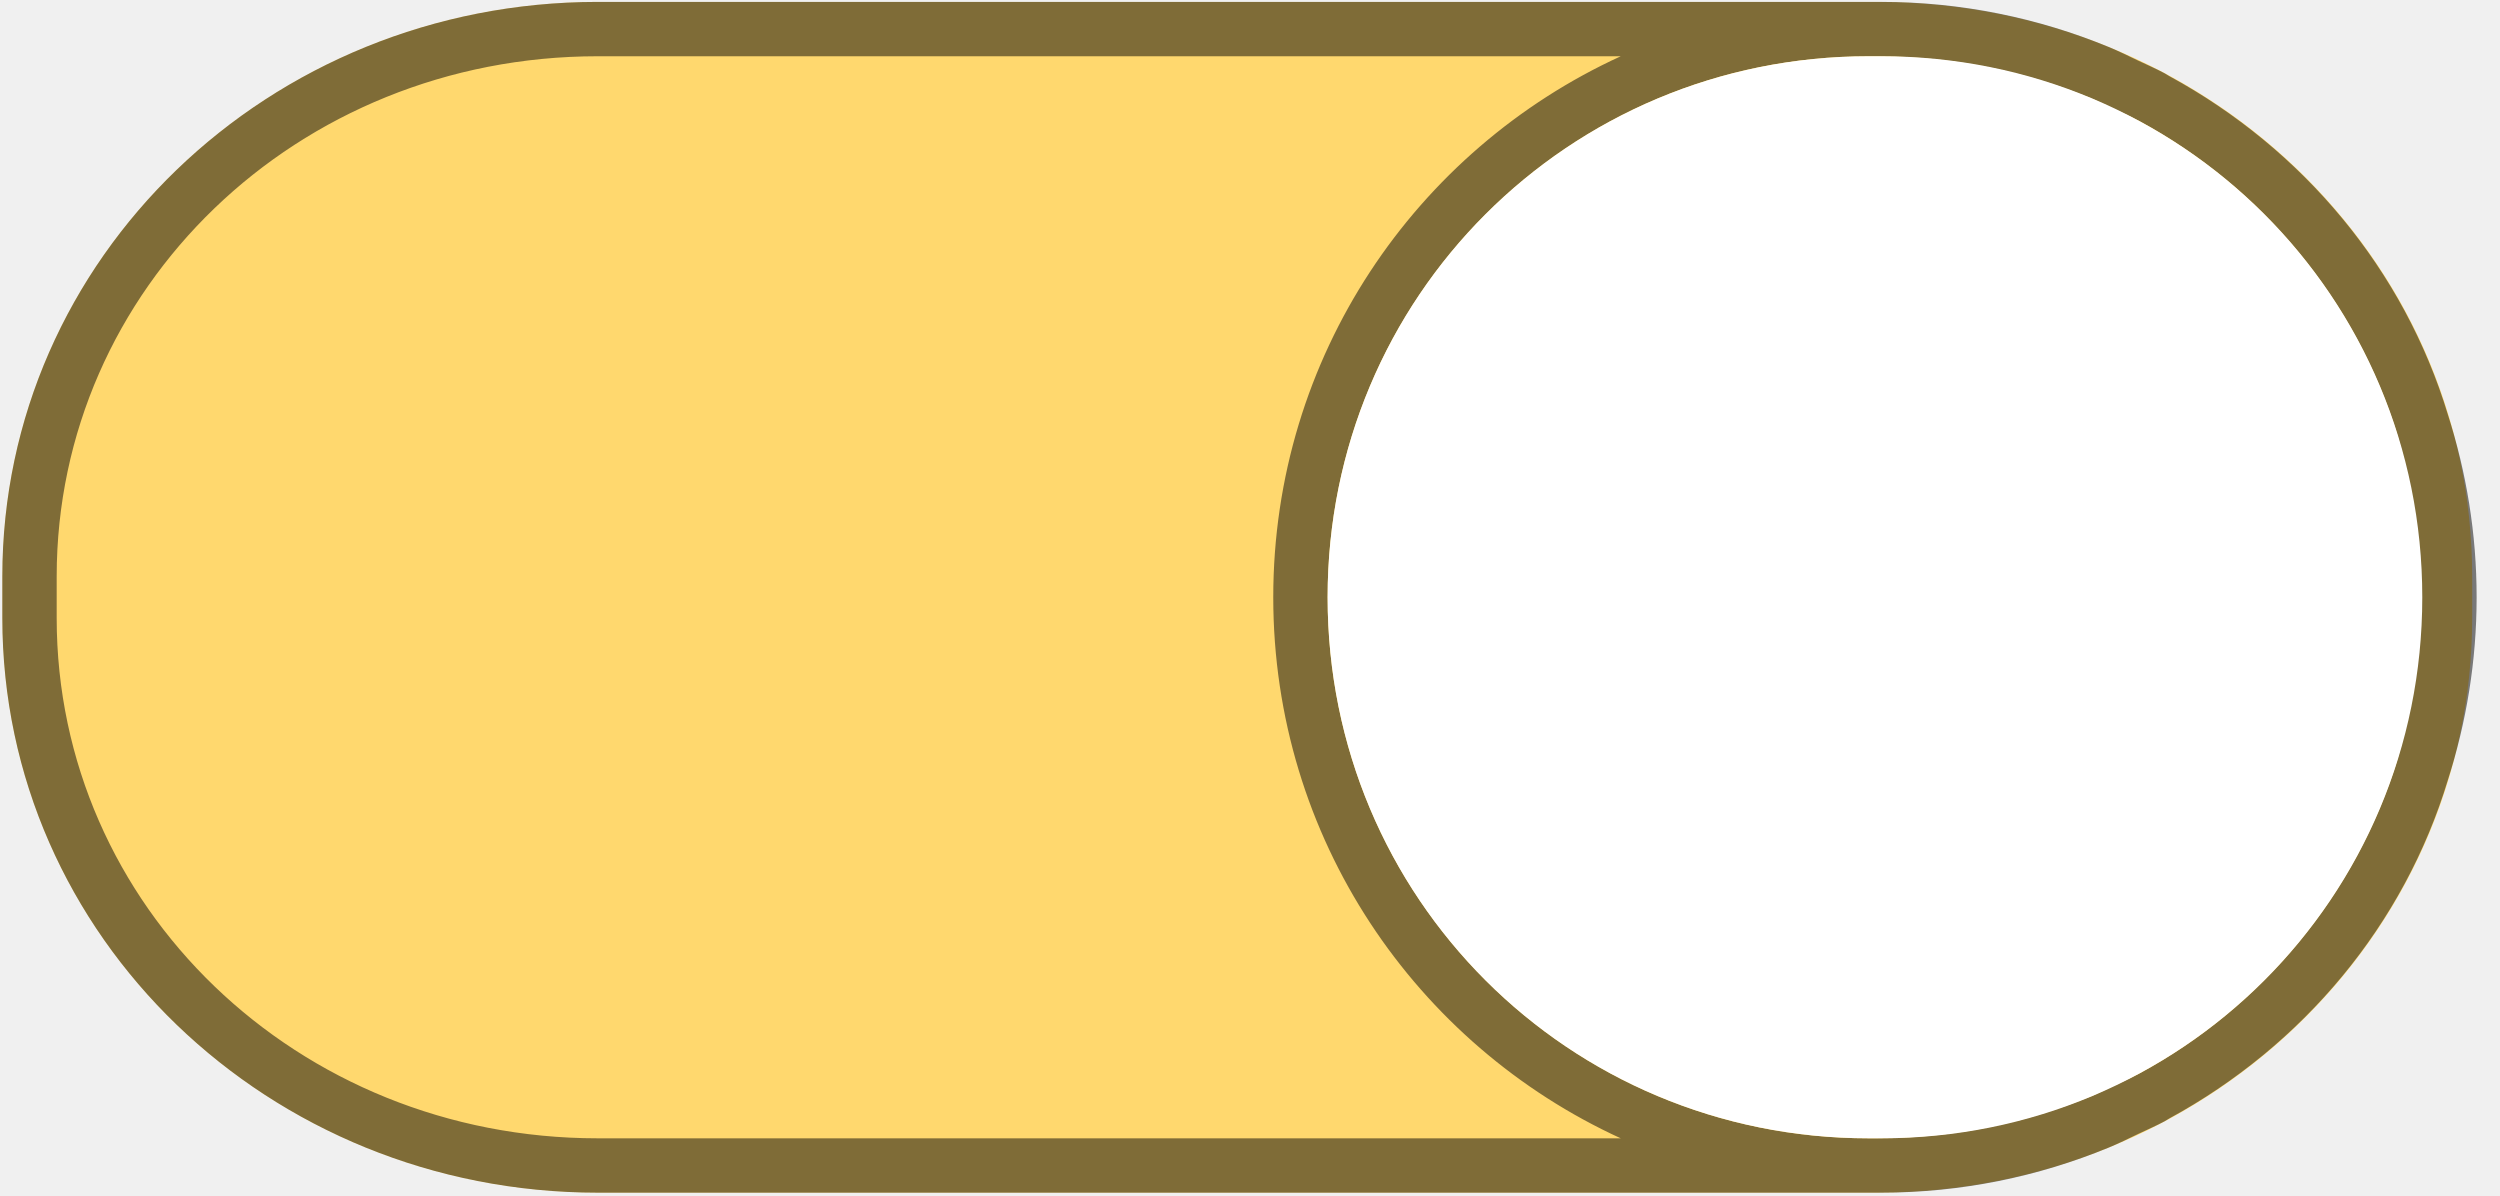
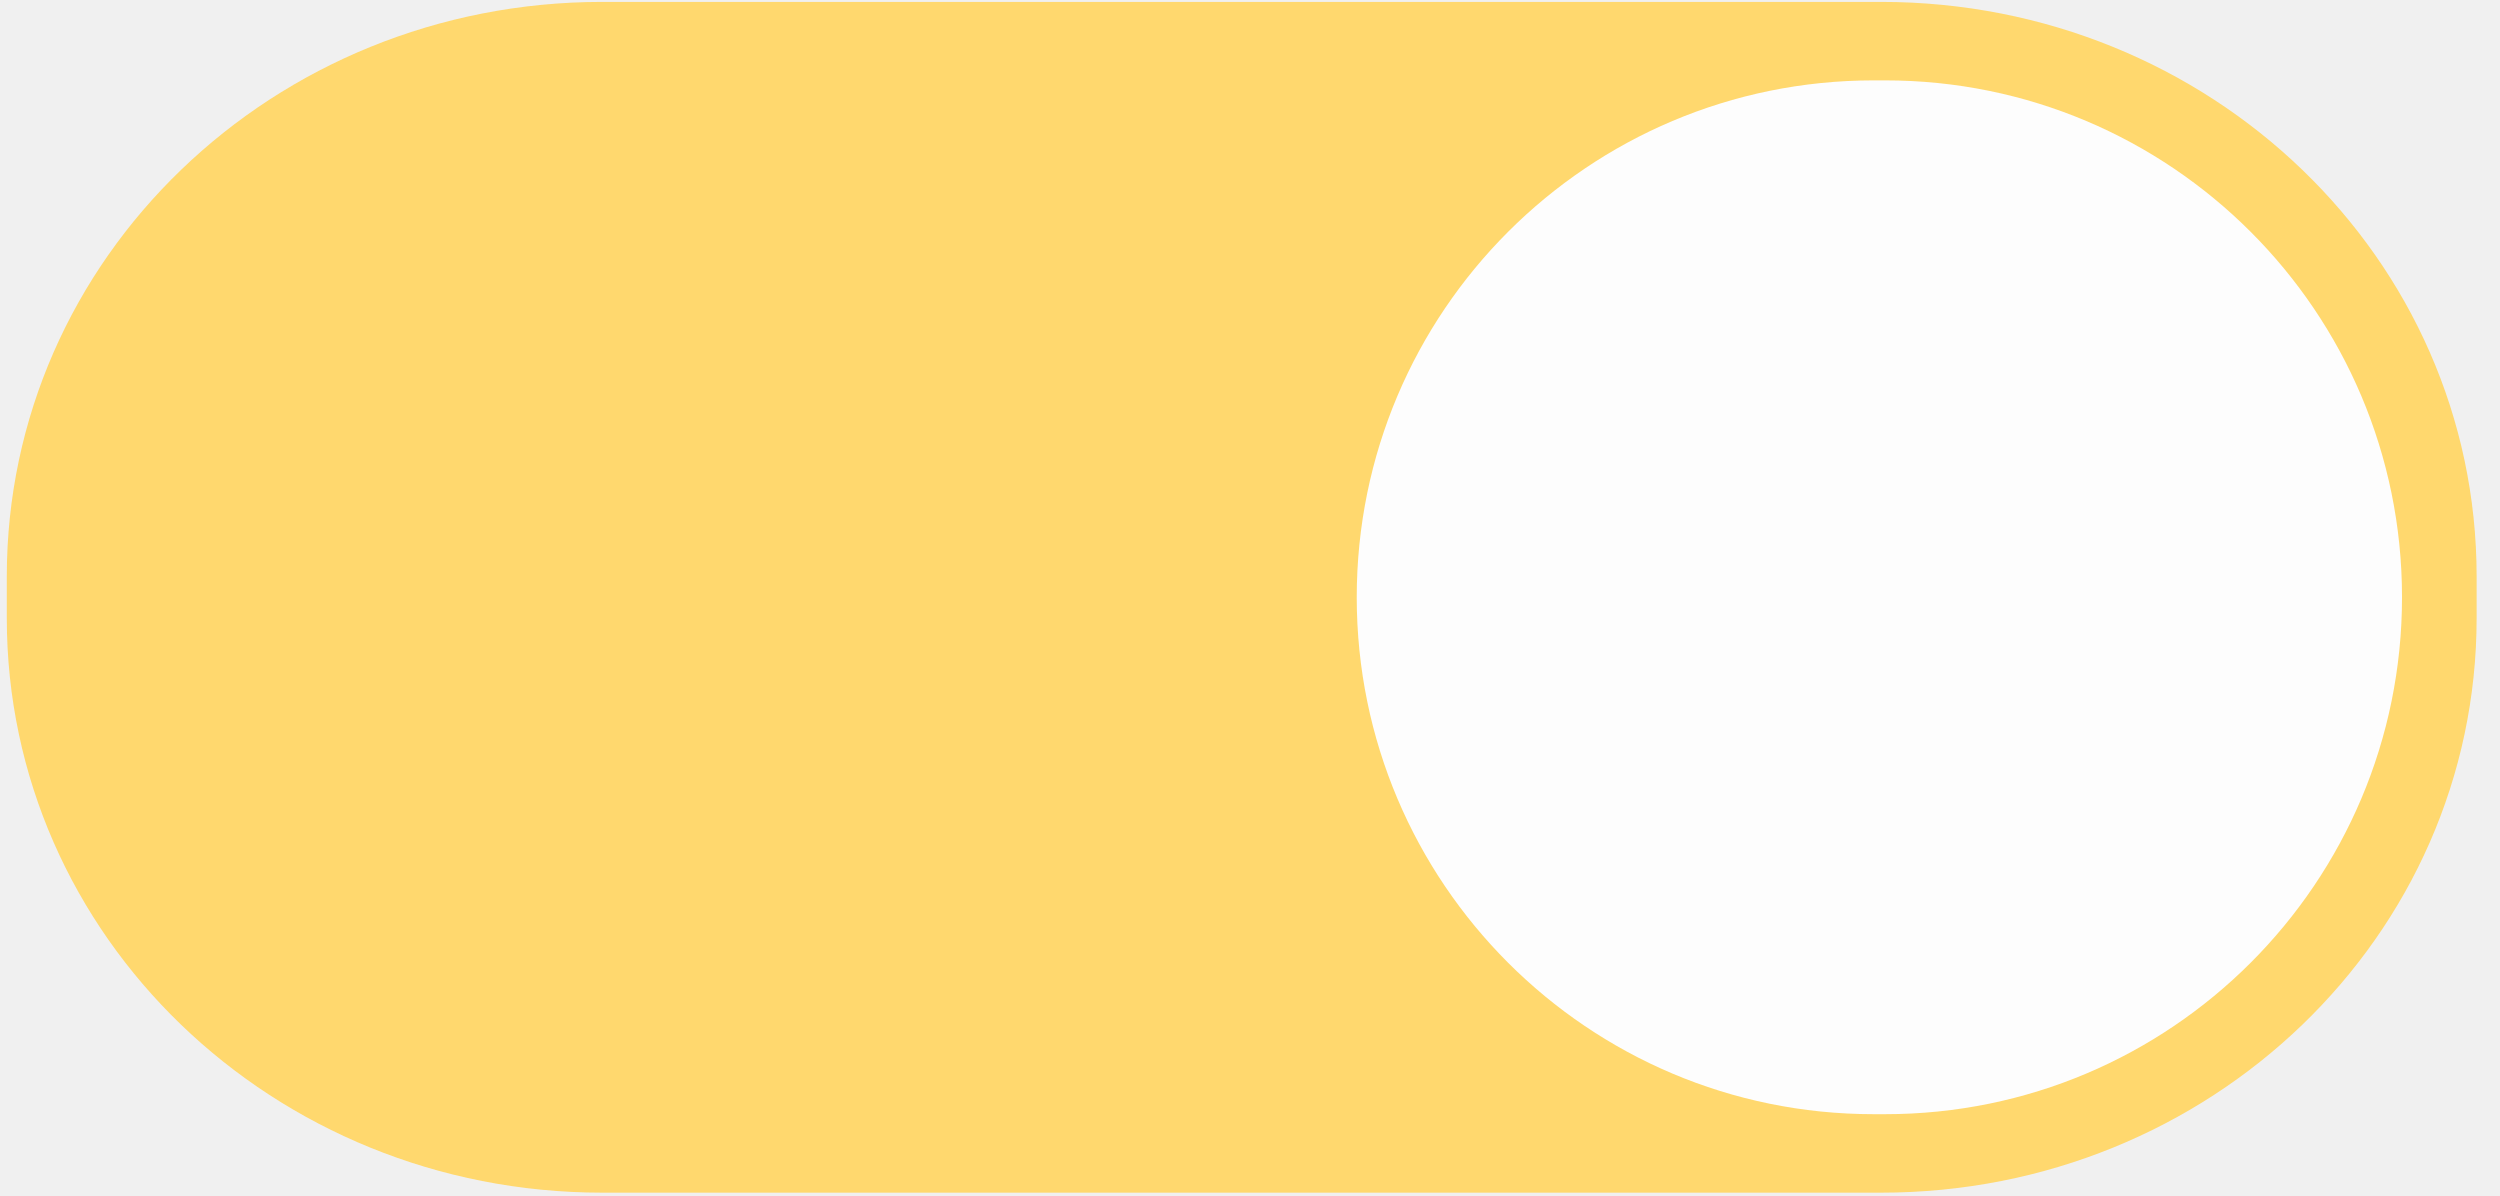
<svg xmlns="http://www.w3.org/2000/svg" version="1.1" viewBox="0 0 46 22">
-   <path d="m10.998 0.035c-6.051 0-10.955 4.713-10.955 10.572v0.766c0 5.859 4.904 10.572 10.955 10.572h23.535c6.051 0 10.955-4.713 10.955-10.572v-0.766c0-5.859-4.904-10.572-10.955-10.572h-23.535z" color="#000000" color-rendering="auto" dominant-baseline="auto" fill="#ffd86e" image-rendering="auto" shape-rendering="auto" solid-color="#000000" stop-color="#000000" />
-   <path d="m10.998 0.035c-6.051 0-10.955 4.713-10.955 10.572v0.766c0 5.859 4.904 10.572 10.955 10.572h23.385 0.15 0.082c1.483 0 2.893-0.297 4.182-0.828 0.187-0.077 0.367-0.167 0.549-0.254 0.161-0.076 0.324-0.147 0.48-0.23 0.03-0.016 0.058-0.036 0.088-0.053 2.456-1.337 4.319-3.56 5.127-6.229 0.34-1.059 0.529-2.187 0.529-3.361 0-1.174-0.189-2.302-0.529-3.361-0.808-2.669-2.671-4.892-5.127-6.229-0.03-0.017-0.058-0.036-0.088-0.053-0.156-0.083-0.32-0.155-0.48-0.23-0.182-0.087-0.362-0.177-0.549-0.254-1.289-0.531-2.699-0.828-4.182-0.828h-0.082-0.15-23.385zm0 1h18.824c-3.774 1.728-6.394 5.525-6.394 9.955 0 4.43 2.621 8.227 6.394 9.955h-18.824c-5.534 0-9.955-4.27-9.955-9.572v-0.766c-1e-7 -5.302 4.422-9.572 9.955-9.572zm23.385 0h0.15c1.364 1e-7 2.659 0.262 3.838 0.732 0.017 0.007 0.036 0.011 0.053 0.018 0.003 0.001 0.005 0.003 0.008 0.004 0.146 0.059 0.285 0.131 0.428 0.197 0.172 0.081 0.346 0.156 0.512 0.246 2.22 1.202 3.919 3.223 4.709 5.666 0.261 0.859 0.408 1.766 0.408 2.709v0.766c0 0.943-0.147 1.85-0.408 2.709-0.79 2.443-2.489 4.465-4.709 5.666-0.166 0.09-0.34 0.166-0.512 0.246-0.143 0.066-0.281 0.138-0.428 0.197-0.003 0.001-0.005 0.003-0.008 0.004-0.017 0.007-0.036 0.011-0.053 0.018-1.179 0.47-2.474 0.732-3.838 0.732h-0.15c-5.524 0-9.955-4.431-9.955-9.955 0-5.524 4.431-9.955 9.955-9.955z" color="#000000" color-rendering="auto" dominant-baseline="auto" image-rendering="auto" opacity=".5" shape-rendering="auto" solid-color="#000000" stop-color="#000000" />
-   <path d="m34.383 1.035c-5.524 2e-7 -9.955 4.431-9.955 9.955 0 5.524 4.431 9.955 9.955 9.955h0.232c5.524 0 9.955-4.431 9.955-9.955 0-5.524-4.431-9.955-9.955-9.955h-0.232z" color="#000000" color-rendering="auto" dominant-baseline="auto" fill="#fff" image-rendering="auto" shape-rendering="auto" solid-color="#000000" stop-color="#000000" />
+   <path d="m34.615 0.035c6.051 0 10.955 4.713 10.955 10.572v0.766c0 5.859-4.904 10.572-10.955 10.572h-23.535c-6.051 0-10.955-4.713-10.955-10.572v-0.766c0-5.859 4.904-10.572 10.955-10.572z" color="#000000" color-rendering="auto" dominant-baseline="auto" fill="#ffd86e" image-rendering="auto" shape-rendering="auto" solid-color="#000000" style="font-feature-settings:normal;font-variant-alternates:normal;font-variant-caps:normal;font-variant-ligatures:normal;font-variant-numeric:normal;font-variant-position:normal;isolation:auto;mix-blend-mode:normal;shape-padding:0;text-decoration-color:#000000;text-decoration-line:none;text-decoration-style:solid;text-indent:0;text-orientation:mixed;text-transform:none;white-space:normal" />
+   <rect transform="scale(-1,1)" x="-44.197" y="1.479" width="19.233" height="19.022" rx="9.511" ry="9.511" style="fill:#fdfdfd" />
</svg>
